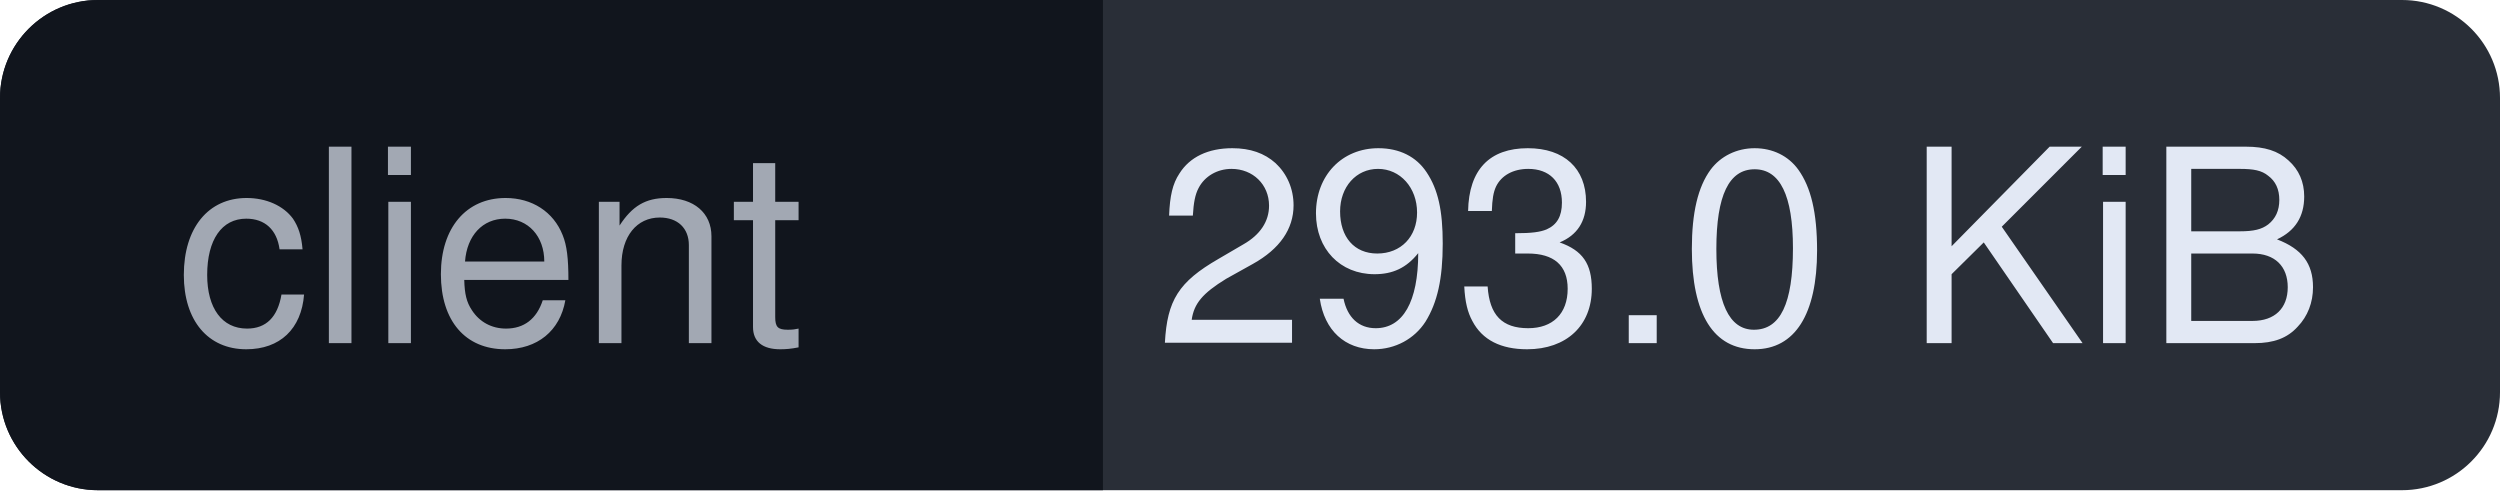
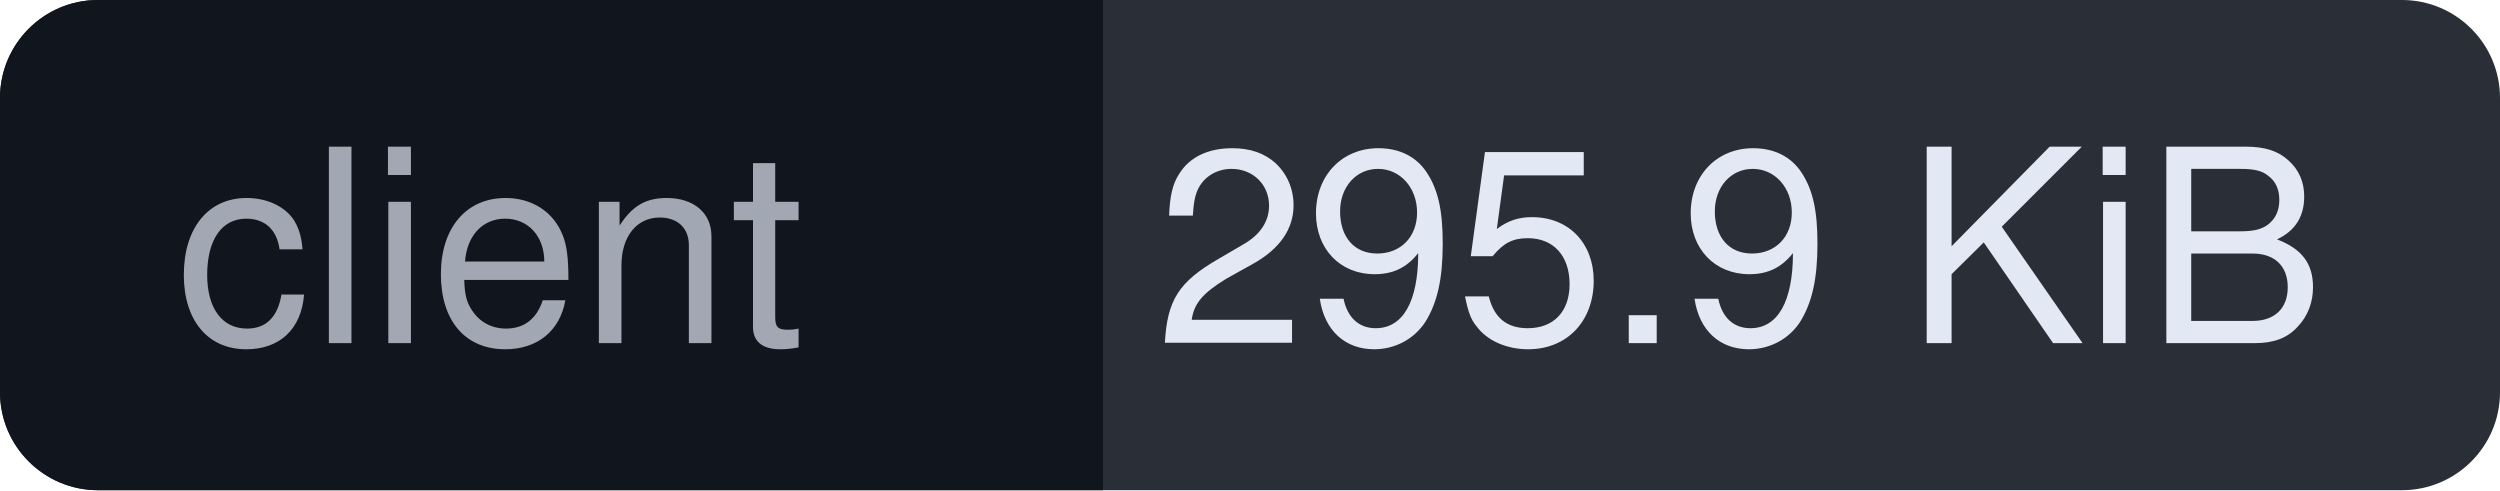
- <svg xmlns="http://www.w3.org/2000/svg" width="102" height="20" role="img" aria-label="client: 293.0 KiB">
+ <svg xmlns="http://www.w3.org/2000/svg" width="102" height="20" role="img" aria-label="client: 295.9 KiB">
  <rect width="102" height="20" rx="4" fill="#292e37" />
  <path d="M0 4a4 4 0 0 1 4-4h41v20H4a4 4 0 0 1-4-4z" fill="#11151d" />
  <g font-family="system-ui,-apple-system,Segoe UI,Helvetica,Arial,sans-serif" font-size="11" text-anchor="middle">
    <text x="20" y="14" fill="#a2a8b3">client</text>
-     <text x="71" y="14" fill="#e2e8f4">293.0 KiB</text>
+     <text x="71" y="14" fill="#e2e8f4">295.9 KiB</text>
  </g>
</svg>
